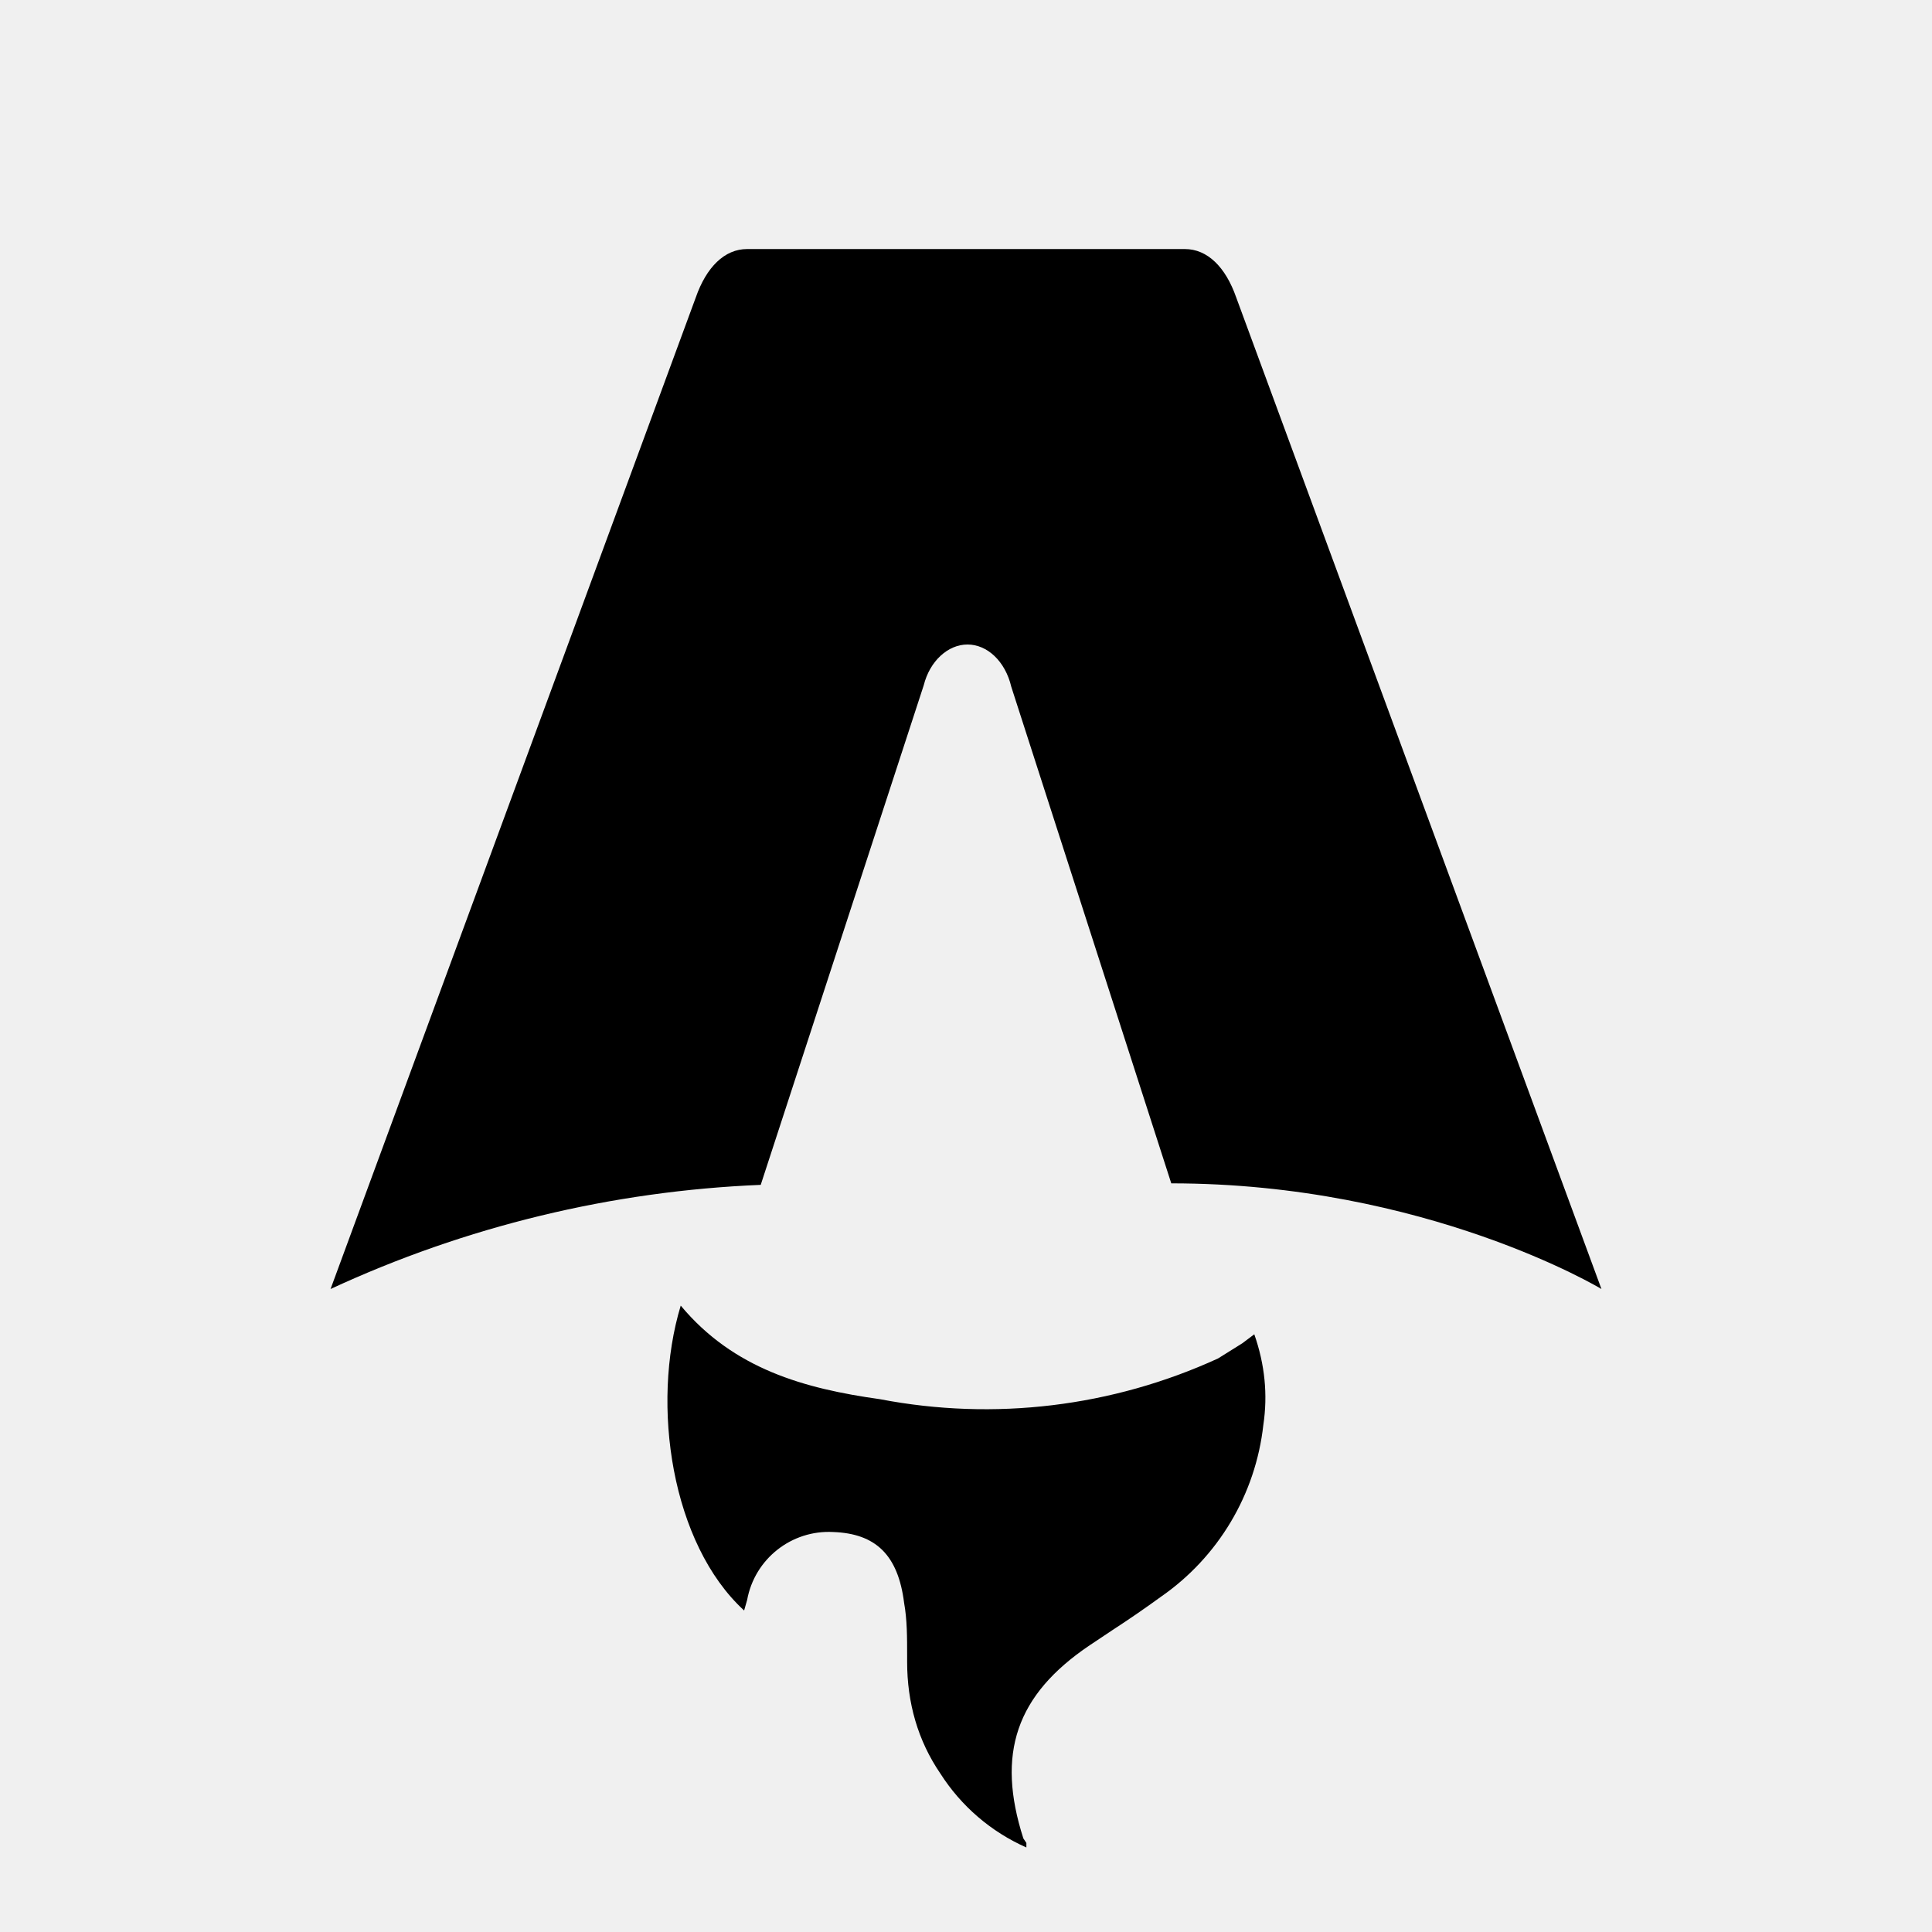
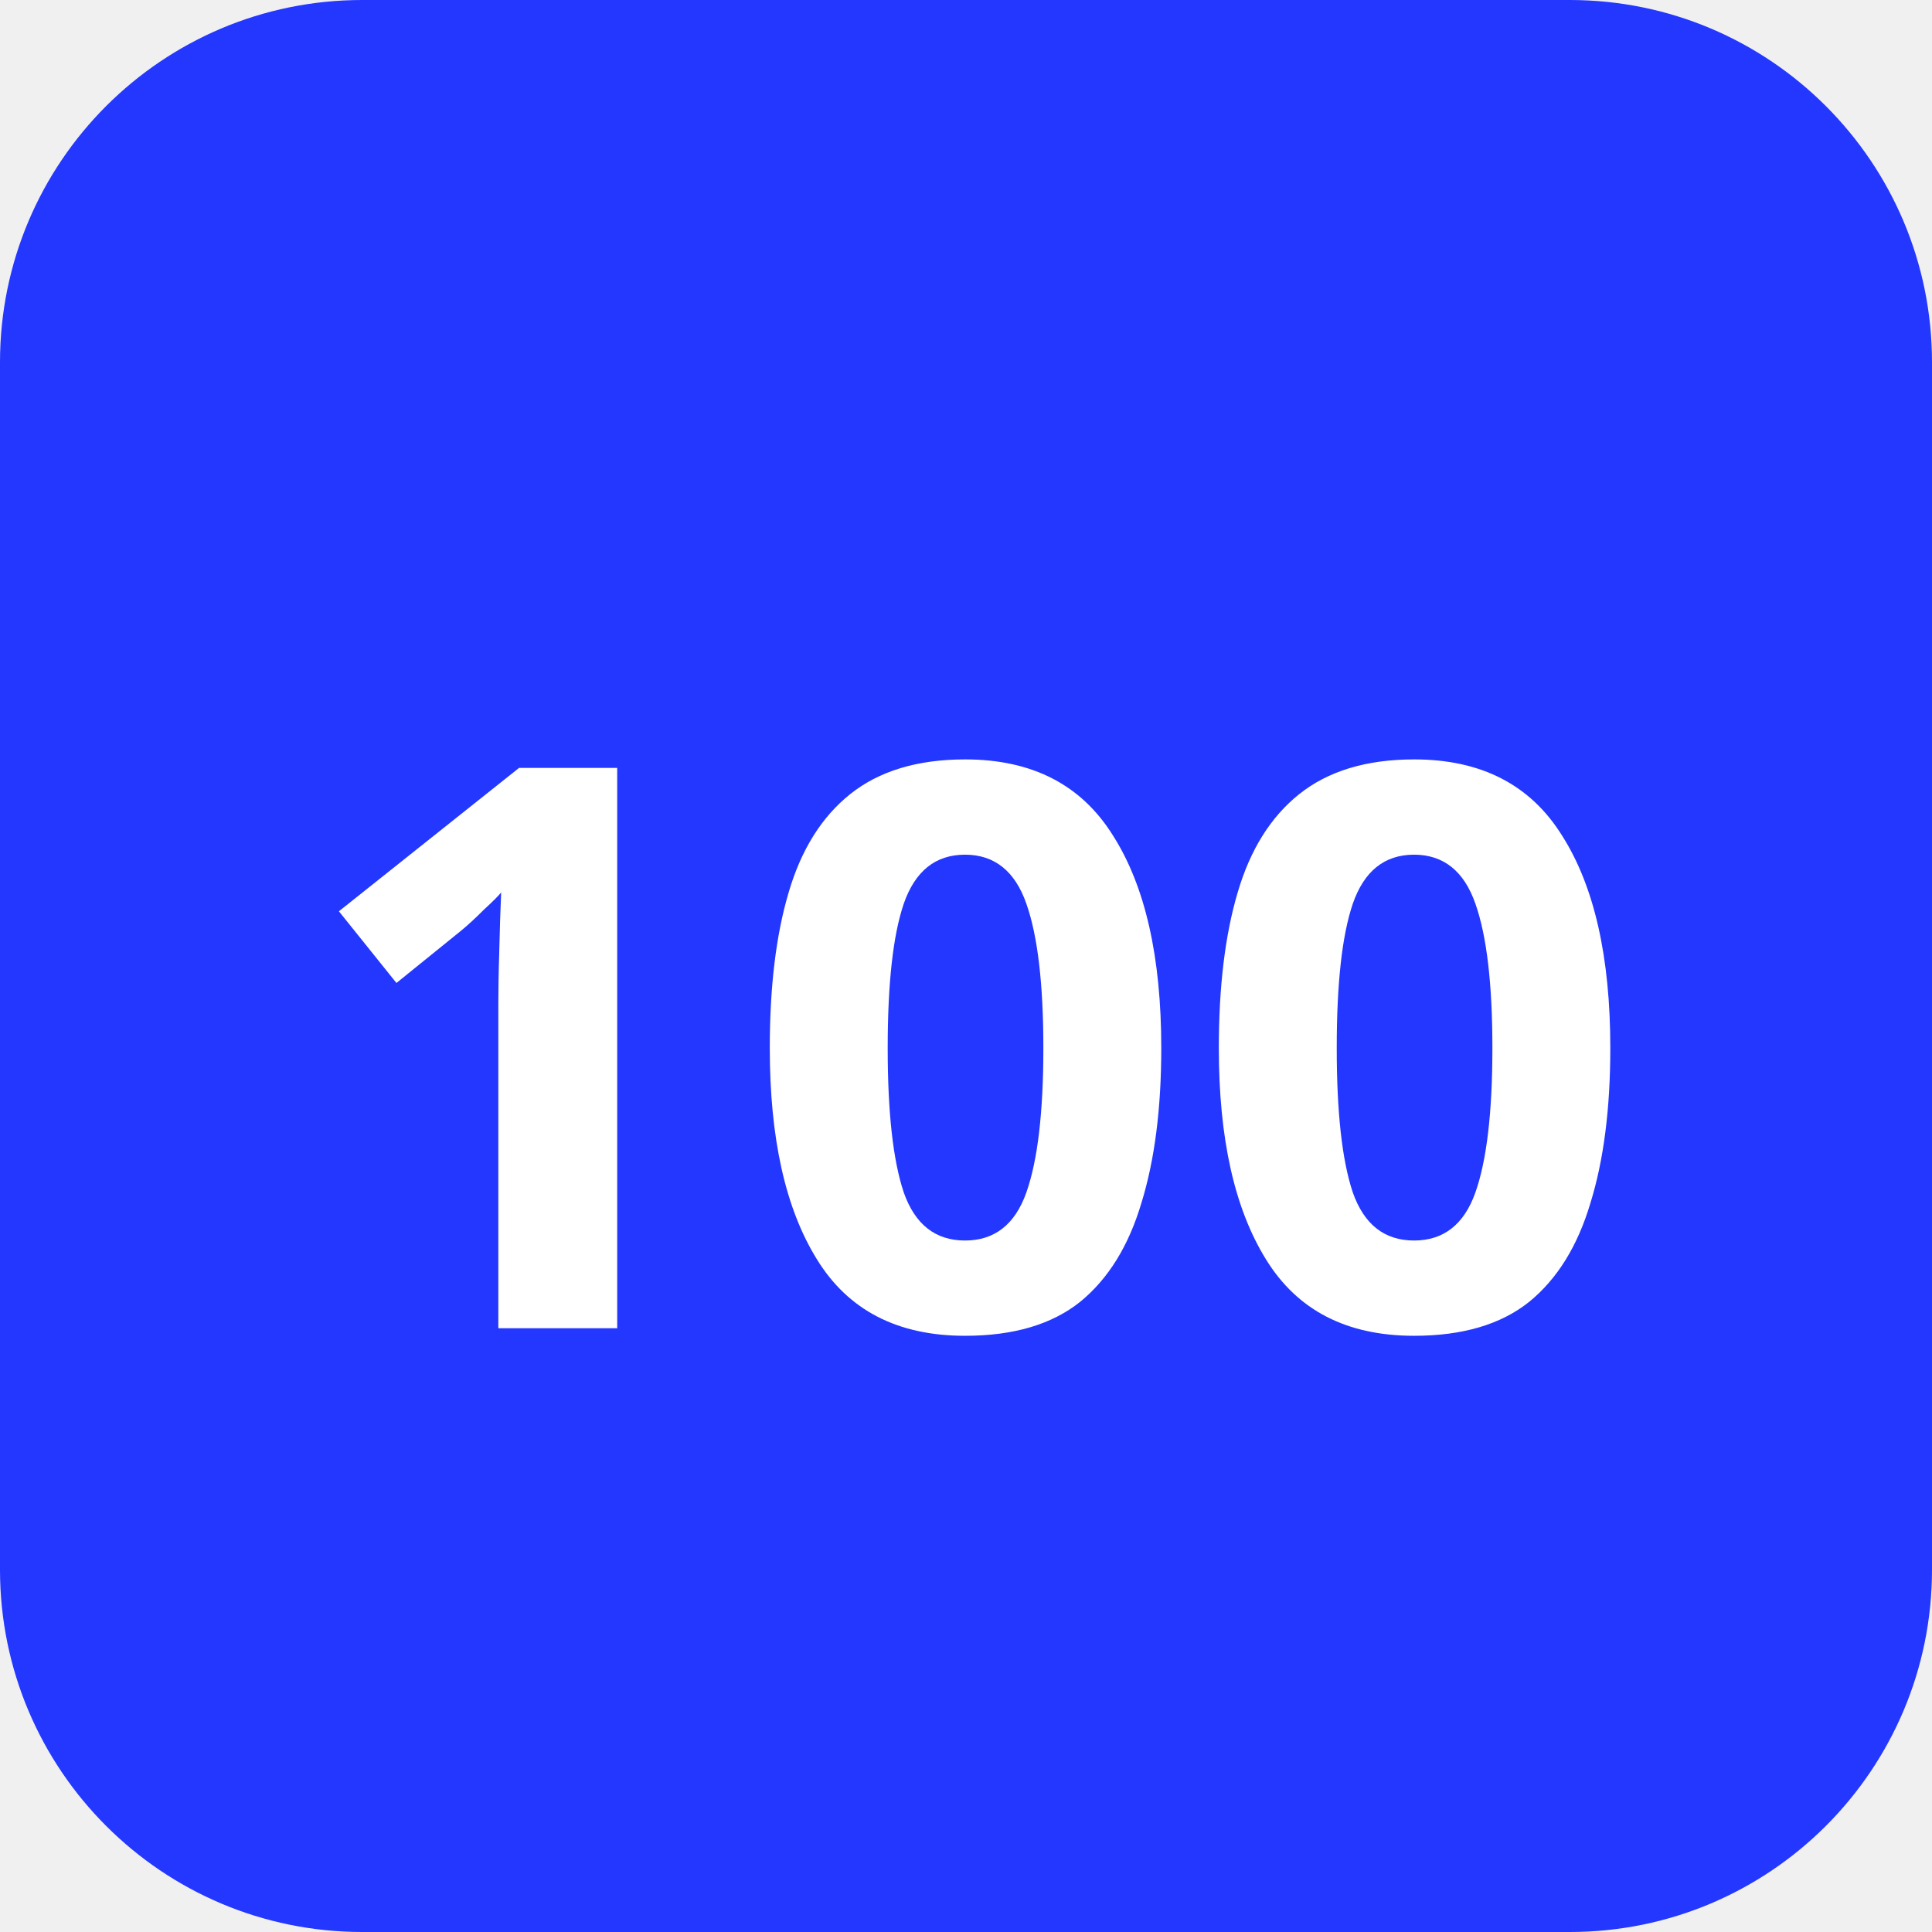
- <svg xmlns="http://www.w3.org/2000/svg" fill="none" viewBox="0 0 128 128">
-   <path d="M50.4 78.5a75.1 75.1 0 0 0-28.5 6.9l24.2-65.7c.7-2 1.9-3.2 3.4-3.2h29c1.5 0 2.7 1.2 3.4 3.2l24.2 65.7s-11.6-7-28.5-7L67 45.5c-.4-1.7-1.6-2.8-2.9-2.8-1.3 0-2.5 1.1-2.9 2.7L50.4 78.5Zm-1.1 28.2Zm-4.2-20.2c-2 6.6-.6 15.8 4.2 20.2a17.5 17.5 0 0 1 .2-.7 5.5 5.5 0 0 1 5.7-4.5c2.8.1 4.3 1.5 4.7 4.7.2 1.1.2 2.3.2 3.5v.4c0 2.7.7 5.2 2.2 7.4a13 13 0 0 0 5.7 4.9v-.3l-.2-.3c-1.8-5.6-.5-9.5 4.4-12.8l1.5-1a73 73 0 0 0 3.2-2.2 16 16 0 0 0 6.8-11.4c.3-2 .1-4-.6-6l-.8.6-1.6 1a37 37 0 0 1-22.4 2.7c-5-.7-9.7-2-13.2-6.2Z" />
-   <style>
-         path { fill: #000; }
-         @media (prefers-color-scheme: dark) {
-             path { fill: #FFF; }
-         }
-     </style>
+ <svg xmlns="http://www.w3.org/2000/svg" viewBox="0 0 32 32">
+   <rect width="32" height="32" rx="6" fill="#2337ff" />
+   <text x="16" y="22" text-anchor="middle" fill="white" font-size="13" font-family="sans-serif" font-weight="bold">100</text>
</svg>
